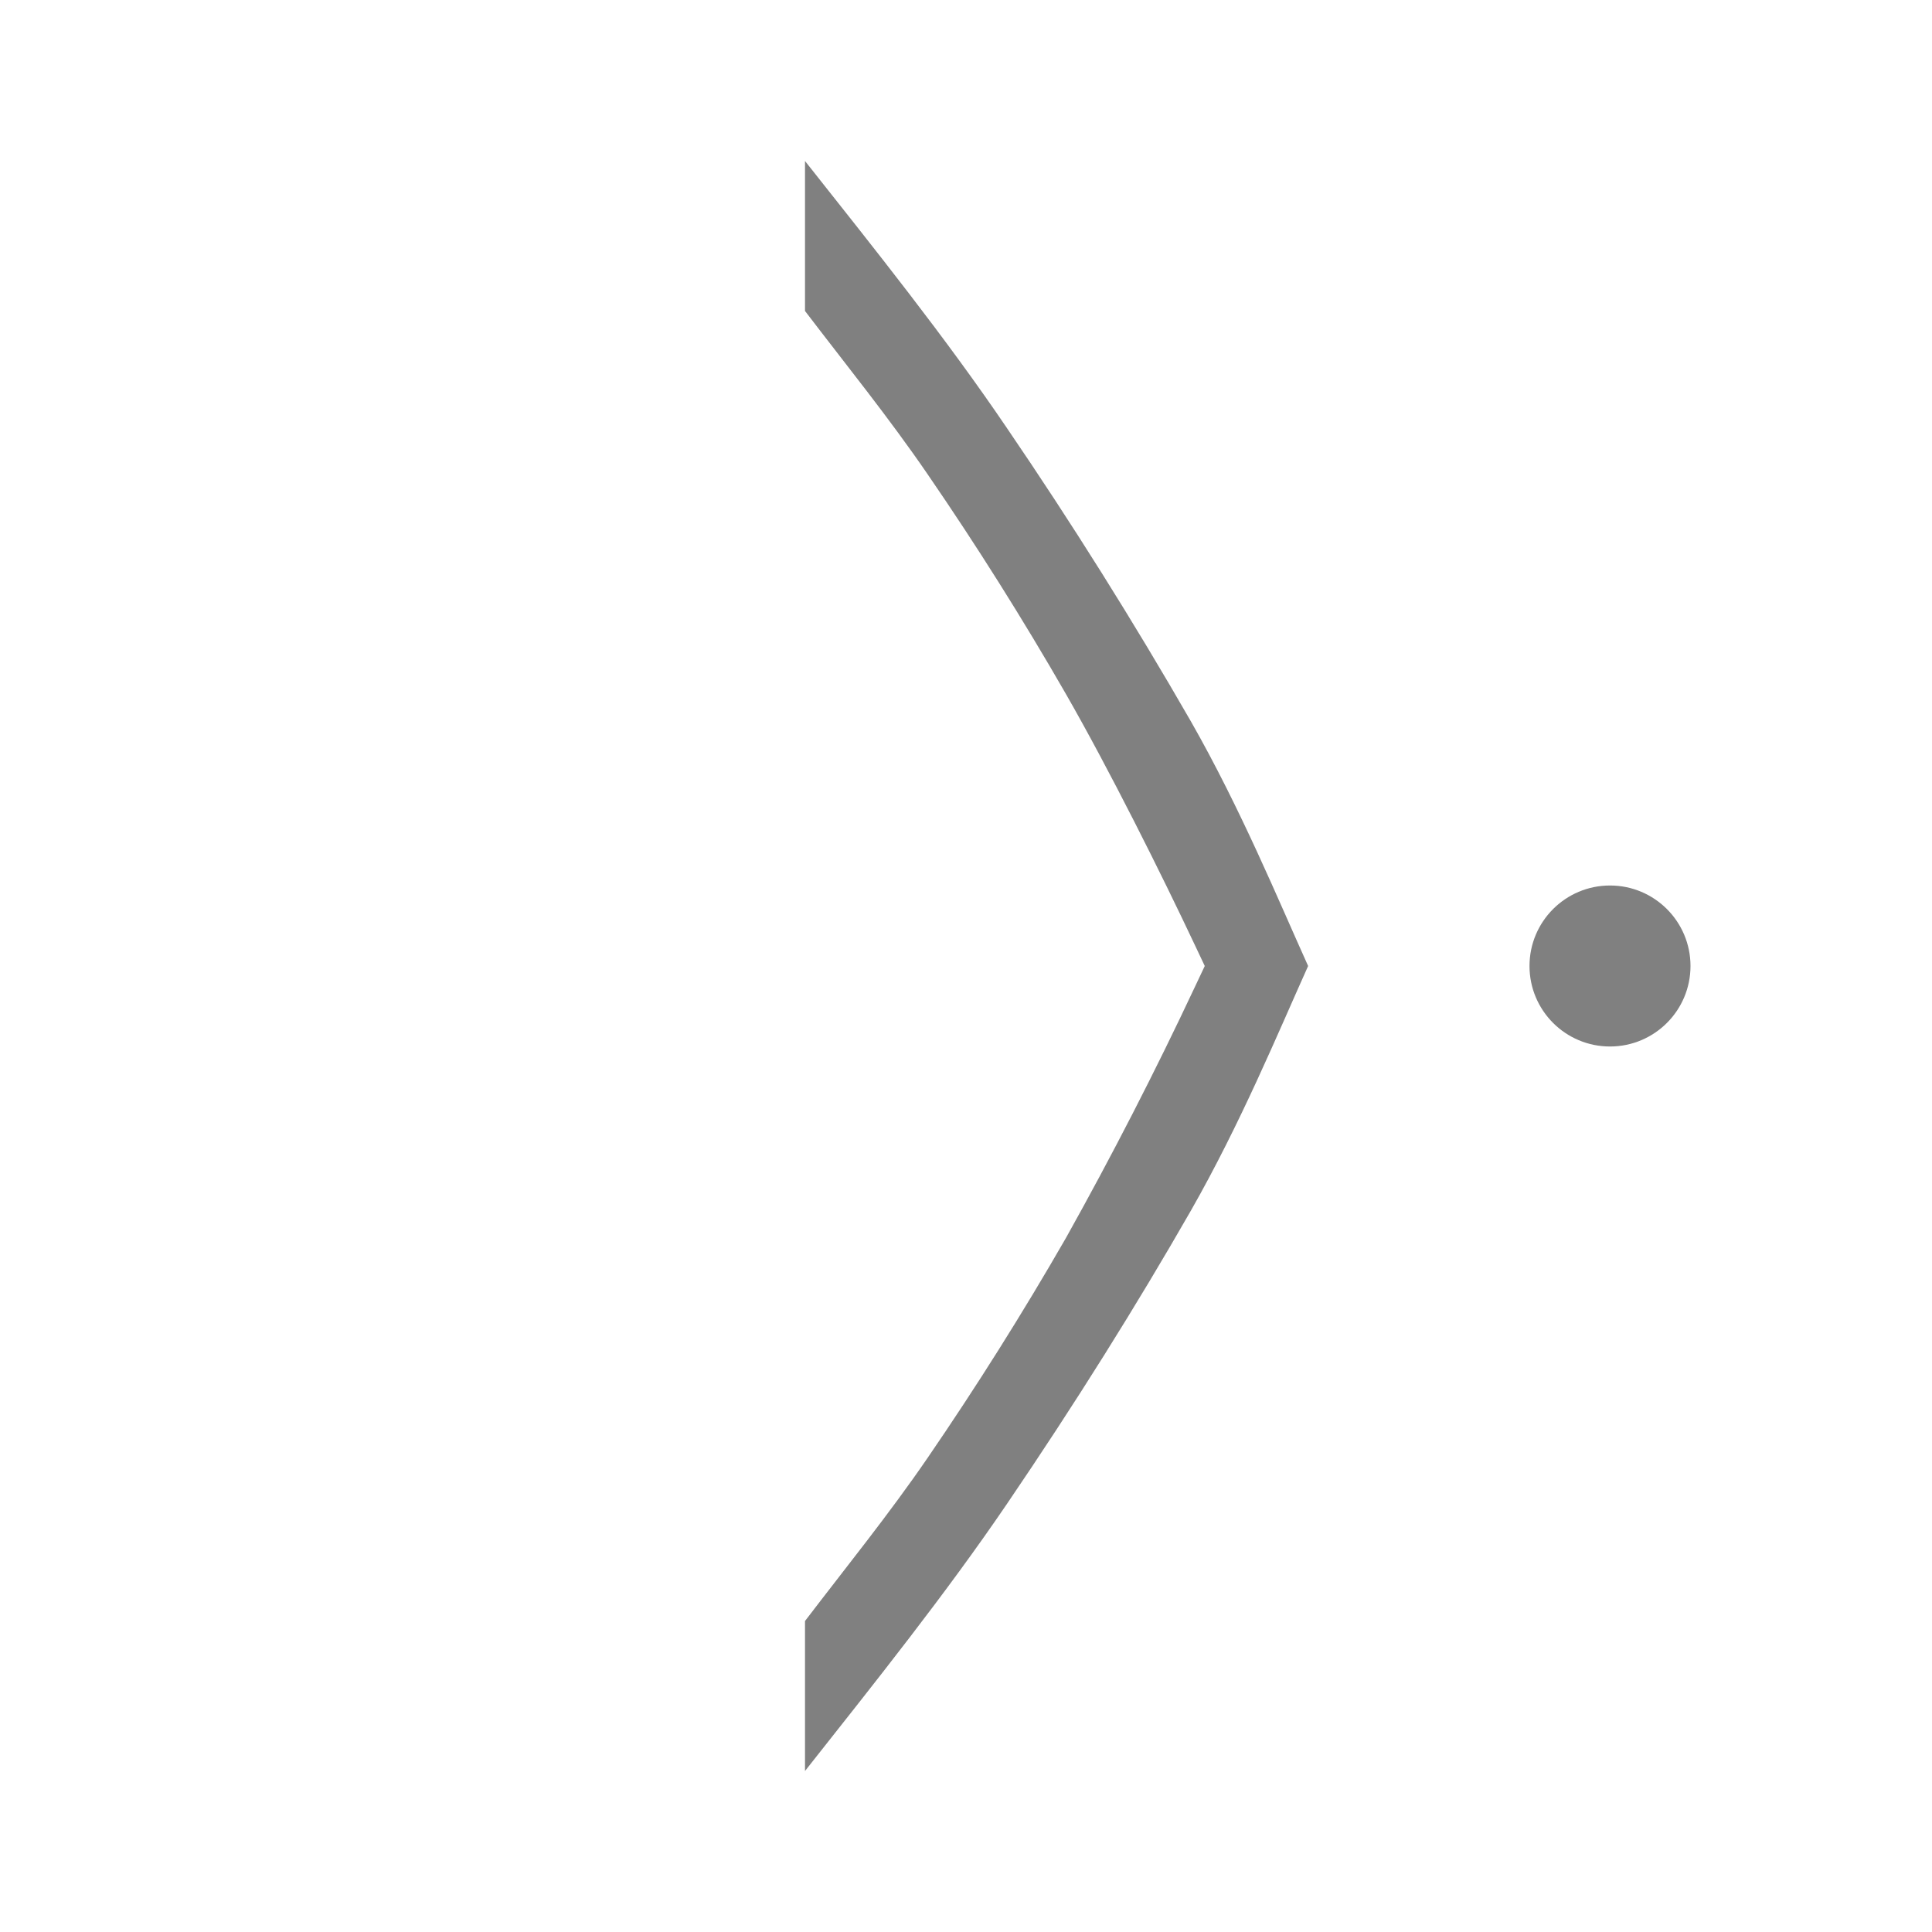
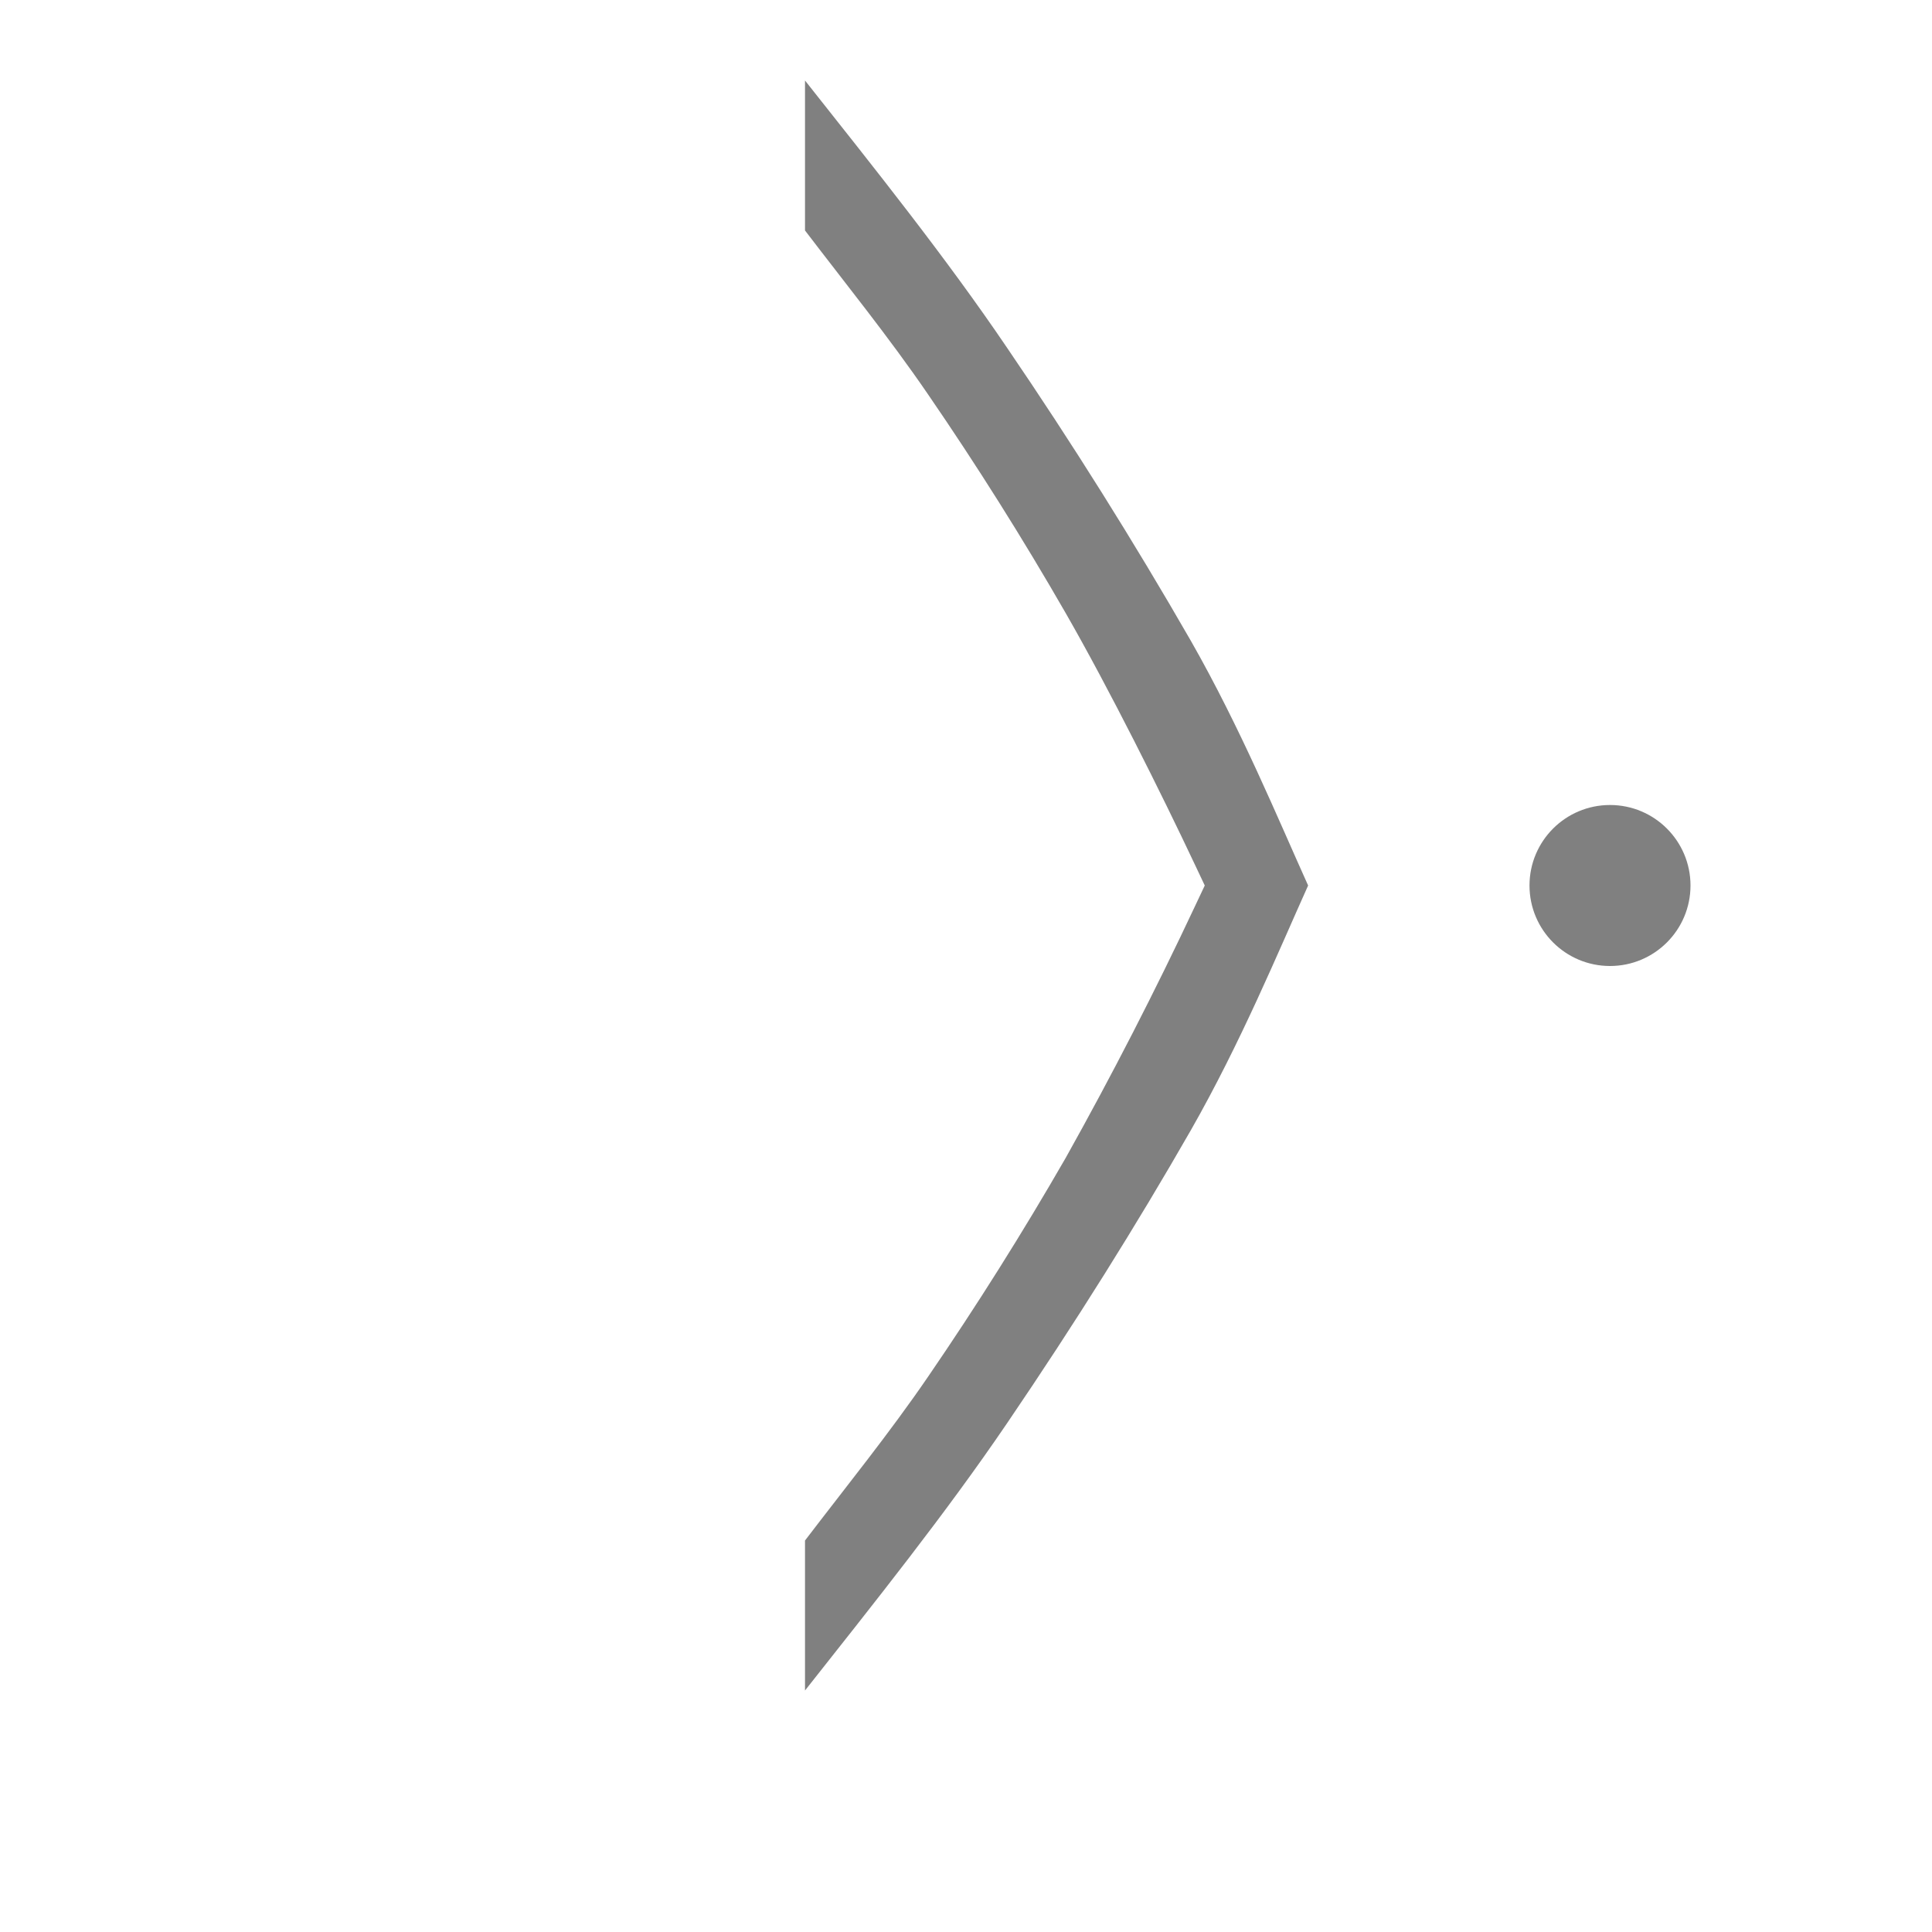
- <svg xmlns="http://www.w3.org/2000/svg" height="24" width="24" version="1.1" id="svg4">
+ <svg xmlns="http://www.w3.org/2000/svg" viewBox="0 1 24 24" height="24" width="24" version="1.1" id="svg4">
  <defs id="defs8" />
  <path d="m 10,2 v 1.863 c 0.5,0.656 1.045,1.329 1.525,2.031 0.609,0.887 1.181,1.796 1.715,2.725 0.541,0.943 1.188,2.24 1.606,3.127 l 0.12,0.254 -0.12,0.254 c -0.498,1.061 -1.034,2.104 -1.606,3.127 -0.535,0.93 -1.107,1.839 -1.714,2.725 C 11.045,18.809 10.5,19.481 10,20.137 V 22 c 0.863,-1.093 1.746,-2.196 2.51,-3.32 0.85,-1.25 1.61,-2.465 2.283,-3.64 C 15.412,13.955 15.88,12.822 16.25,12 15.879,11.178 15.412,10.045 14.793,8.96 14.079,7.718 13.317,6.504 12.51,5.32 11.748,4.195 10.864,3.092 10,2 Z" fill="#808080" id="path2" style="stroke-width:1" />
  <circle style="fill:#808080;stroke-width:4;stroke-linejoin:round" id="path388" cx="20" cy="12" r="1" />
</svg>
